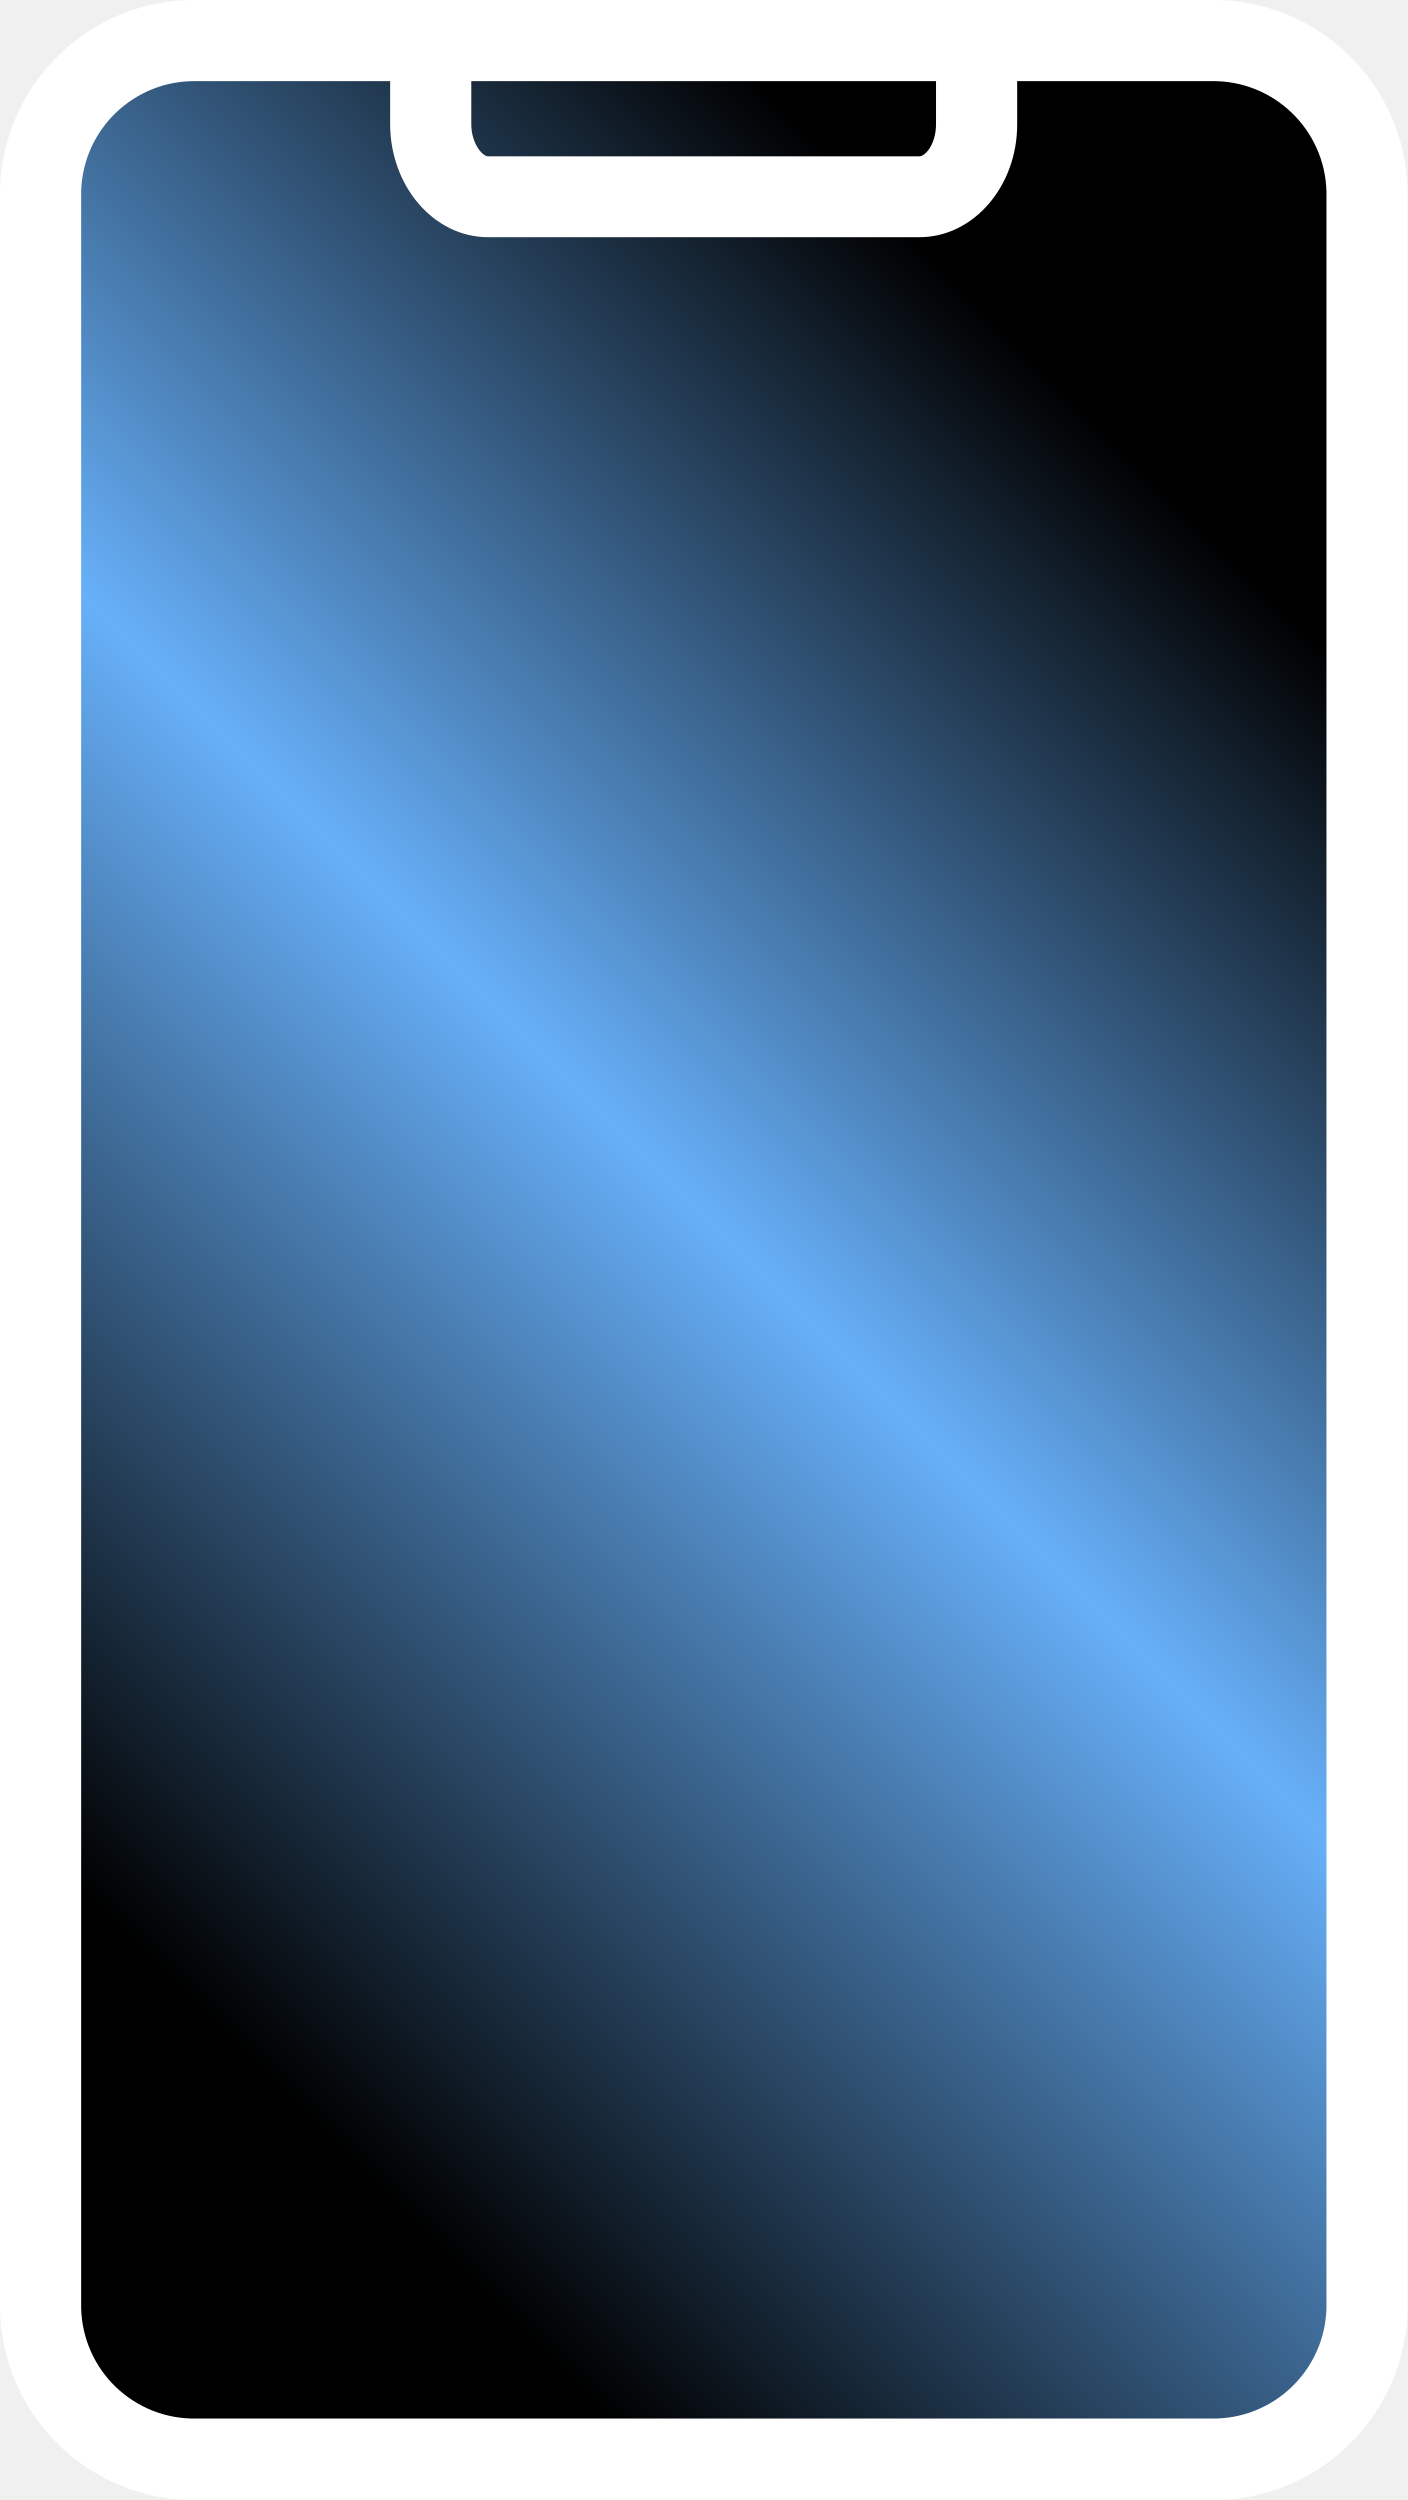
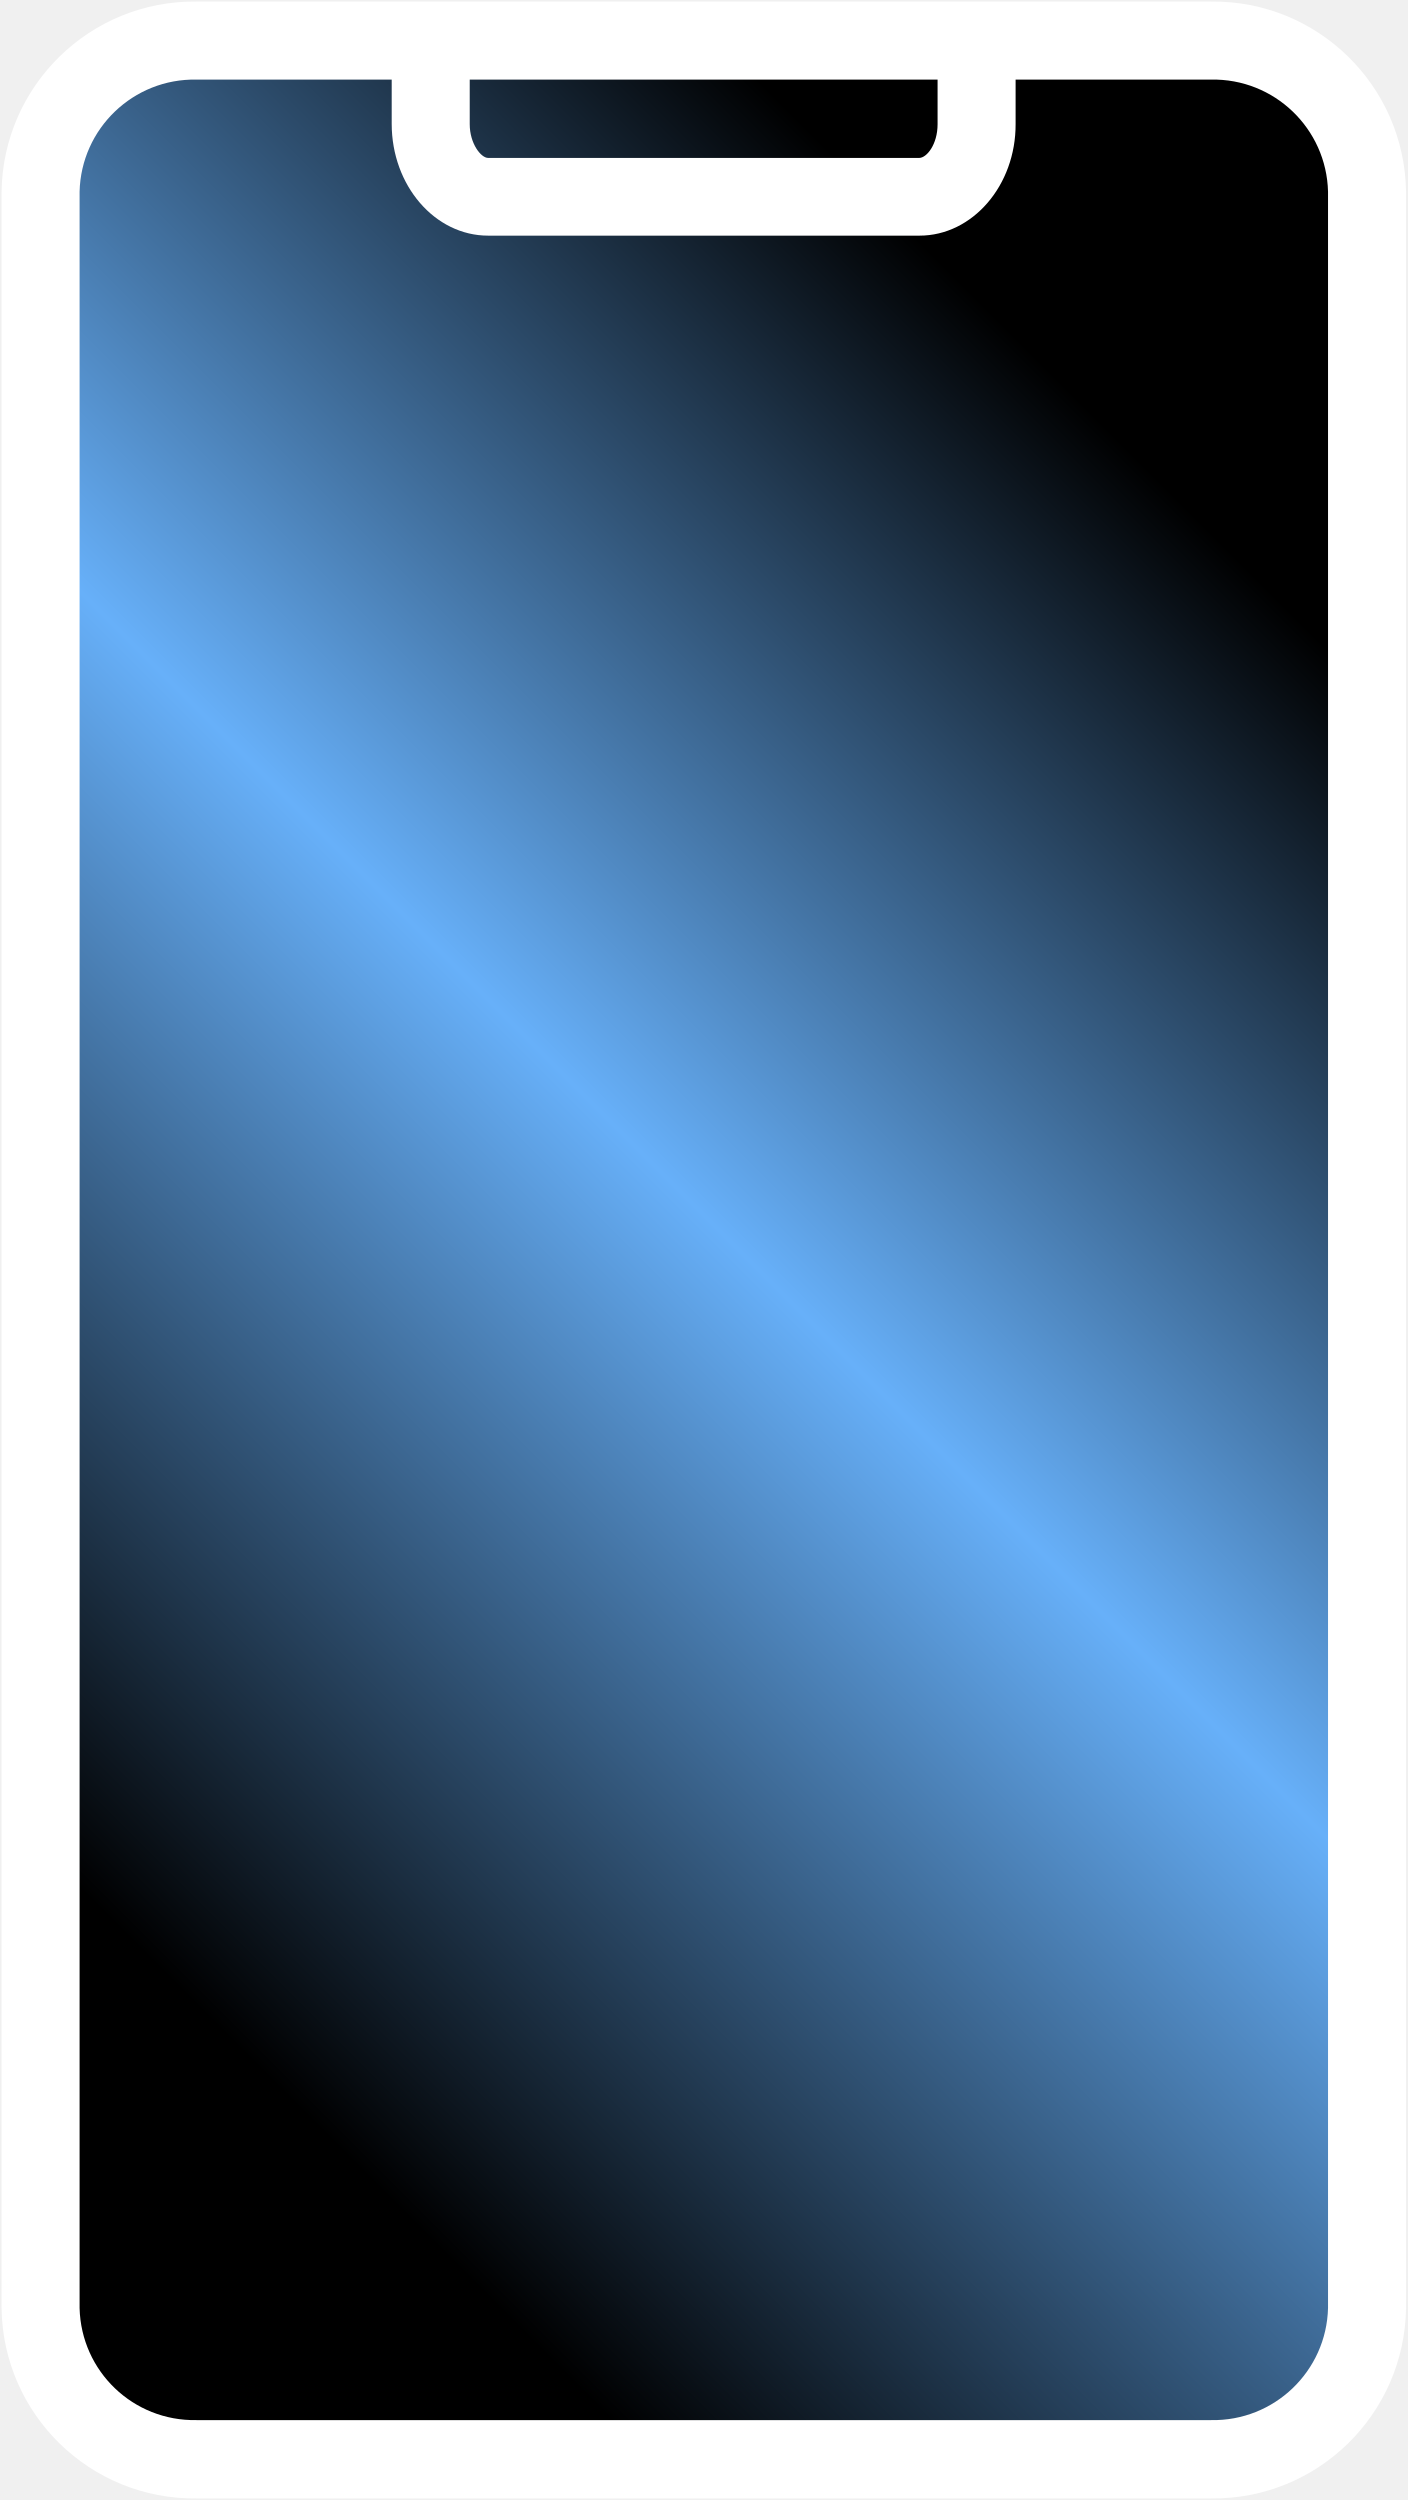
<svg xmlns="http://www.w3.org/2000/svg" version="1.1" id="_Слой_1" x="0px" y="0px" viewBox="0 0 451 801" style="enable-background:new 0 0 451 801;" xml:space="preserve">
  <style type="text/css">
- 	.st0{fill:url(#SVGID_1_);stroke:#FFFFFF;stroke-miterlimit:10;}
- 	.st1{fill:#FFFFFF;stroke:#FFFFFF;stroke-miterlimit:10;}
+ 	.st0{fill:url(#SVGID_1_);}
+ 	.st1{fill:#FFFFFF;}
</style>
-   <linearGradient id="SVGID_1_" gradientUnits="userSpaceOnUse" x1="-42.232" y1="668.145" x2="502.335" y2="123.579">
+   <linearGradient id="SVGID_1_" gradientUnits="userSpaceOnUse" x1="-42.232" y1="133.745" x2="502.335" y2="678.311" gradientTransform="matrix(1 0 0 -1 0 801.89)">
    <stop offset="0.12" style="stop-color:#000000" />
    <stop offset="0.502" style="stop-color:#67B0F9" />
    <stop offset="0.852" style="stop-color:#000000" />
  </linearGradient>
  <path class="st0" d="M438,331.2V61.4c-0.5-27.1-22.9-48.8-50-48.4H63c-27.2-0.4-49.5,21.3-50,48.4v678.1c0.5,27.2,22.8,48.8,50,48.4  h325c27.1,0.3,49.5-21.3,50-48.4V331.2z" />
  <path class="st1" d="M388,800.5H63c-34.1,0.4-62-26.9-62.5-60.9V61.4C1,27.4,28.9,0.1,63,0.5h325c34.1-0.4,62,26.9,62.5,60.9v678.1  C450,773.6,422.1,800.9,388,800.5L388,800.5z M63,25.5c-20.3-0.4-37,15.7-37.5,35.9v678.1c0.5,20.3,17.2,36.3,37.5,35.9h325  c20.3,0.4,37-15.7,37.5-35.9V61.4C425,41.2,408.3,25.1,388,25.5H63z" />
  <path class="st1" d="M294.6,75.5H156.4c-17.1,0-30.9-16.1-30.9-35.8V16.1h25v23.7c0,6.2,3.6,10.8,5.9,10.8h138.1  c2.4,0,5.9-4.3,5.9-10.8V19.9h25v19.8C325.5,59.4,311.6,75.5,294.6,75.5L294.6,75.5z" />
</svg>
